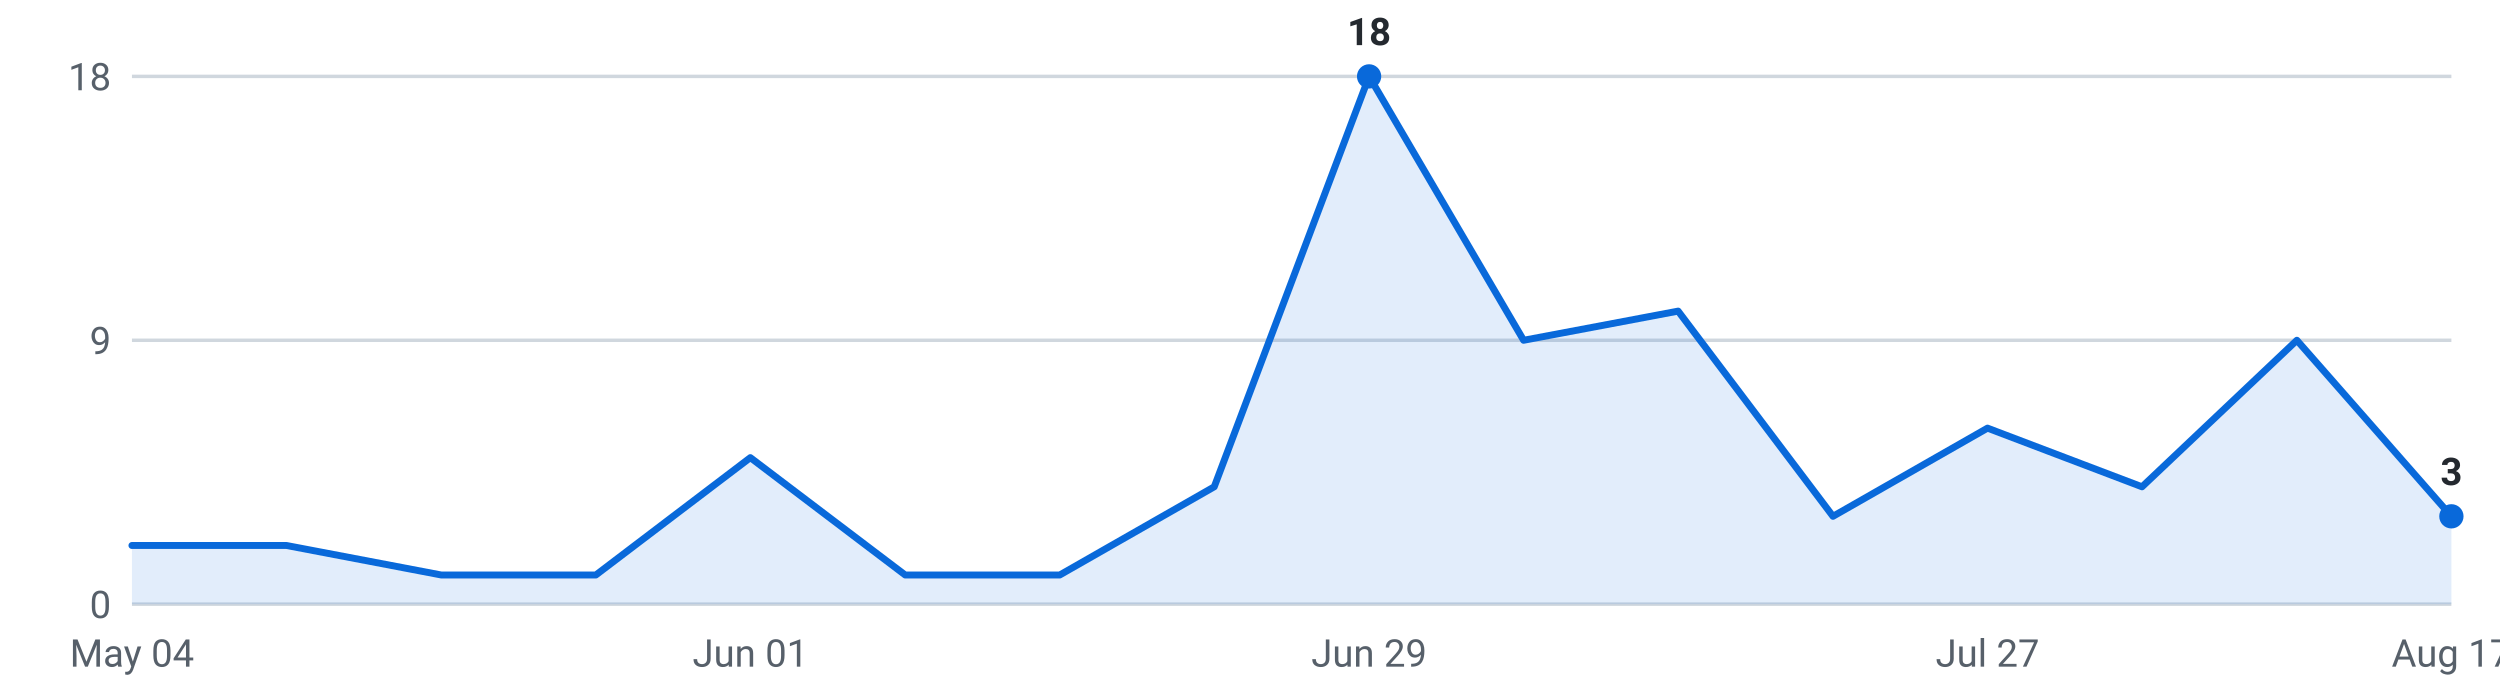
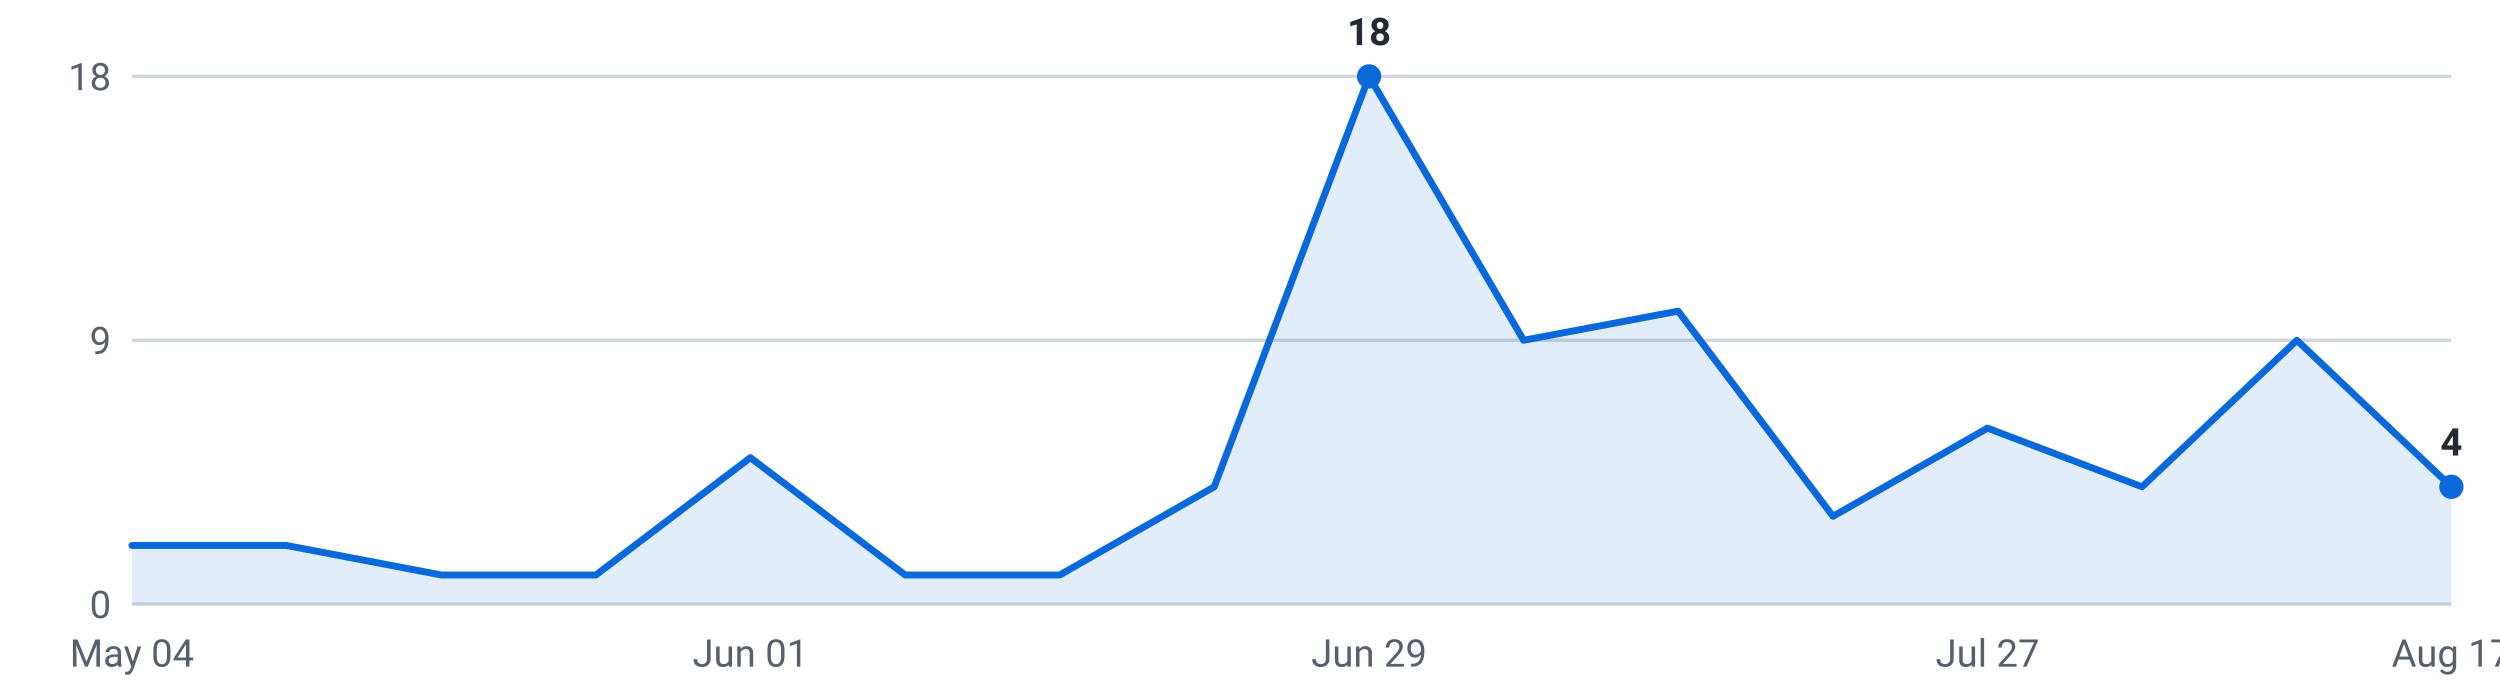
<svg xmlns="http://www.w3.org/2000/svg" viewBox="0 0 720 200" width="720" height="200" role="img" aria-label="Internships posted per week, last 16 weeks">
  <g font-family="-apple-system,Segoe UI,Roboto,sans-serif" font-size="11">
    <line x1="38" y1="174.0" x2="706" y2="174.0" stroke="#d0d7de" stroke-width="1" />
    <text x="32" y="178.0" text-anchor="end" fill="#57606a">0</text>
    <line x1="38" y1="98.0" x2="706" y2="98.0" stroke="#d0d7de" stroke-width="1" />
    <text x="32" y="102.0" text-anchor="end" fill="#57606a">9</text>
    <line x1="38" y1="22.0" x2="706" y2="22.0" stroke="#d0d7de" stroke-width="1" />
    <text x="32" y="26.0" text-anchor="end" fill="#57606a">18</text>
-     <path d="M38.0,174 L38.0,157.1 L82.5,157.1 L127.1,165.6 L171.6,165.6 L216.1,131.8 L260.7,165.6 L305.2,165.6 L349.7,140.2 L394.3,22.0 L438.8,98.0 L483.3,89.6 L527.9,148.7 L572.4,123.3 L616.9,140.2 L661.5,98.0 L706.0,148.7 L706.0,174 Z" fill="#0969da" fill-opacity="0.12" />
-     <polyline points="38.0,157.1 82.5,157.1 127.1,165.6 171.6,165.6 216.1,131.8 260.7,165.6 305.2,165.6 349.7,140.2 394.3,22.0 438.8,98.0 483.3,89.6 527.9,148.7 572.4,123.3 616.9,140.2 661.5,98.0 706.0,148.7" fill="none" stroke="#0969da" stroke-width="2" stroke-linejoin="round" stroke-linecap="round" />
+     <path d="M38.0,174 L38.0,157.1 L82.5,157.1 L127.1,165.6 L171.6,165.6 L216.1,131.8 L260.7,165.6 L305.2,165.6 L349.7,140.2 L394.3,22.0 L438.8,98.0 L483.3,89.6 L527.9,148.7 L572.4,123.3 L616.9,140.2 L661.5,98.0 L706.0,140.2 L706.0,174 Z" fill="#0969da" fill-opacity="0.12" />
+     <polyline points="38.0,157.1 82.5,157.1 127.1,165.6 171.6,165.6 216.1,131.8 260.7,165.6 305.2,165.6 349.7,140.2 394.3,22.0 438.8,98.0 483.3,89.6 527.9,148.7 572.4,123.3 616.9,140.2 661.5,98.0 706.0,140.2" fill="none" stroke="#0969da" stroke-width="2" stroke-linejoin="round" stroke-linecap="round" />
    <circle cx="394.3" cy="22.0" r="3.5" fill="#0969da" />
    <text x="394.3" y="13.0" text-anchor="middle" fill="#24292f" font-weight="600">18</text>
-     <circle cx="706.0" cy="148.7" r="3.5" fill="#0969da" />
-     <text x="706.0" y="139.7" text-anchor="middle" fill="#24292f" font-weight="600">3</text>
+     <circle cx="706.0" cy="140.2" r="3.5" fill="#0969da" />
+     <text x="706.0" y="131.2" text-anchor="middle" fill="#24292f" font-weight="600">4</text>
    <text x="38.0" y="192" text-anchor="middle" fill="#57606a">May 04</text>
    <text x="216.1" y="192" text-anchor="middle" fill="#57606a">Jun 01</text>
    <text x="394.3" y="192" text-anchor="middle" fill="#57606a">Jun 29</text>
    <text x="572.4" y="192" text-anchor="middle" fill="#57606a">Jul 27</text>
    <text x="706.0" y="192" text-anchor="middle" fill="#57606a">Aug 17</text>
  </g>
</svg>
